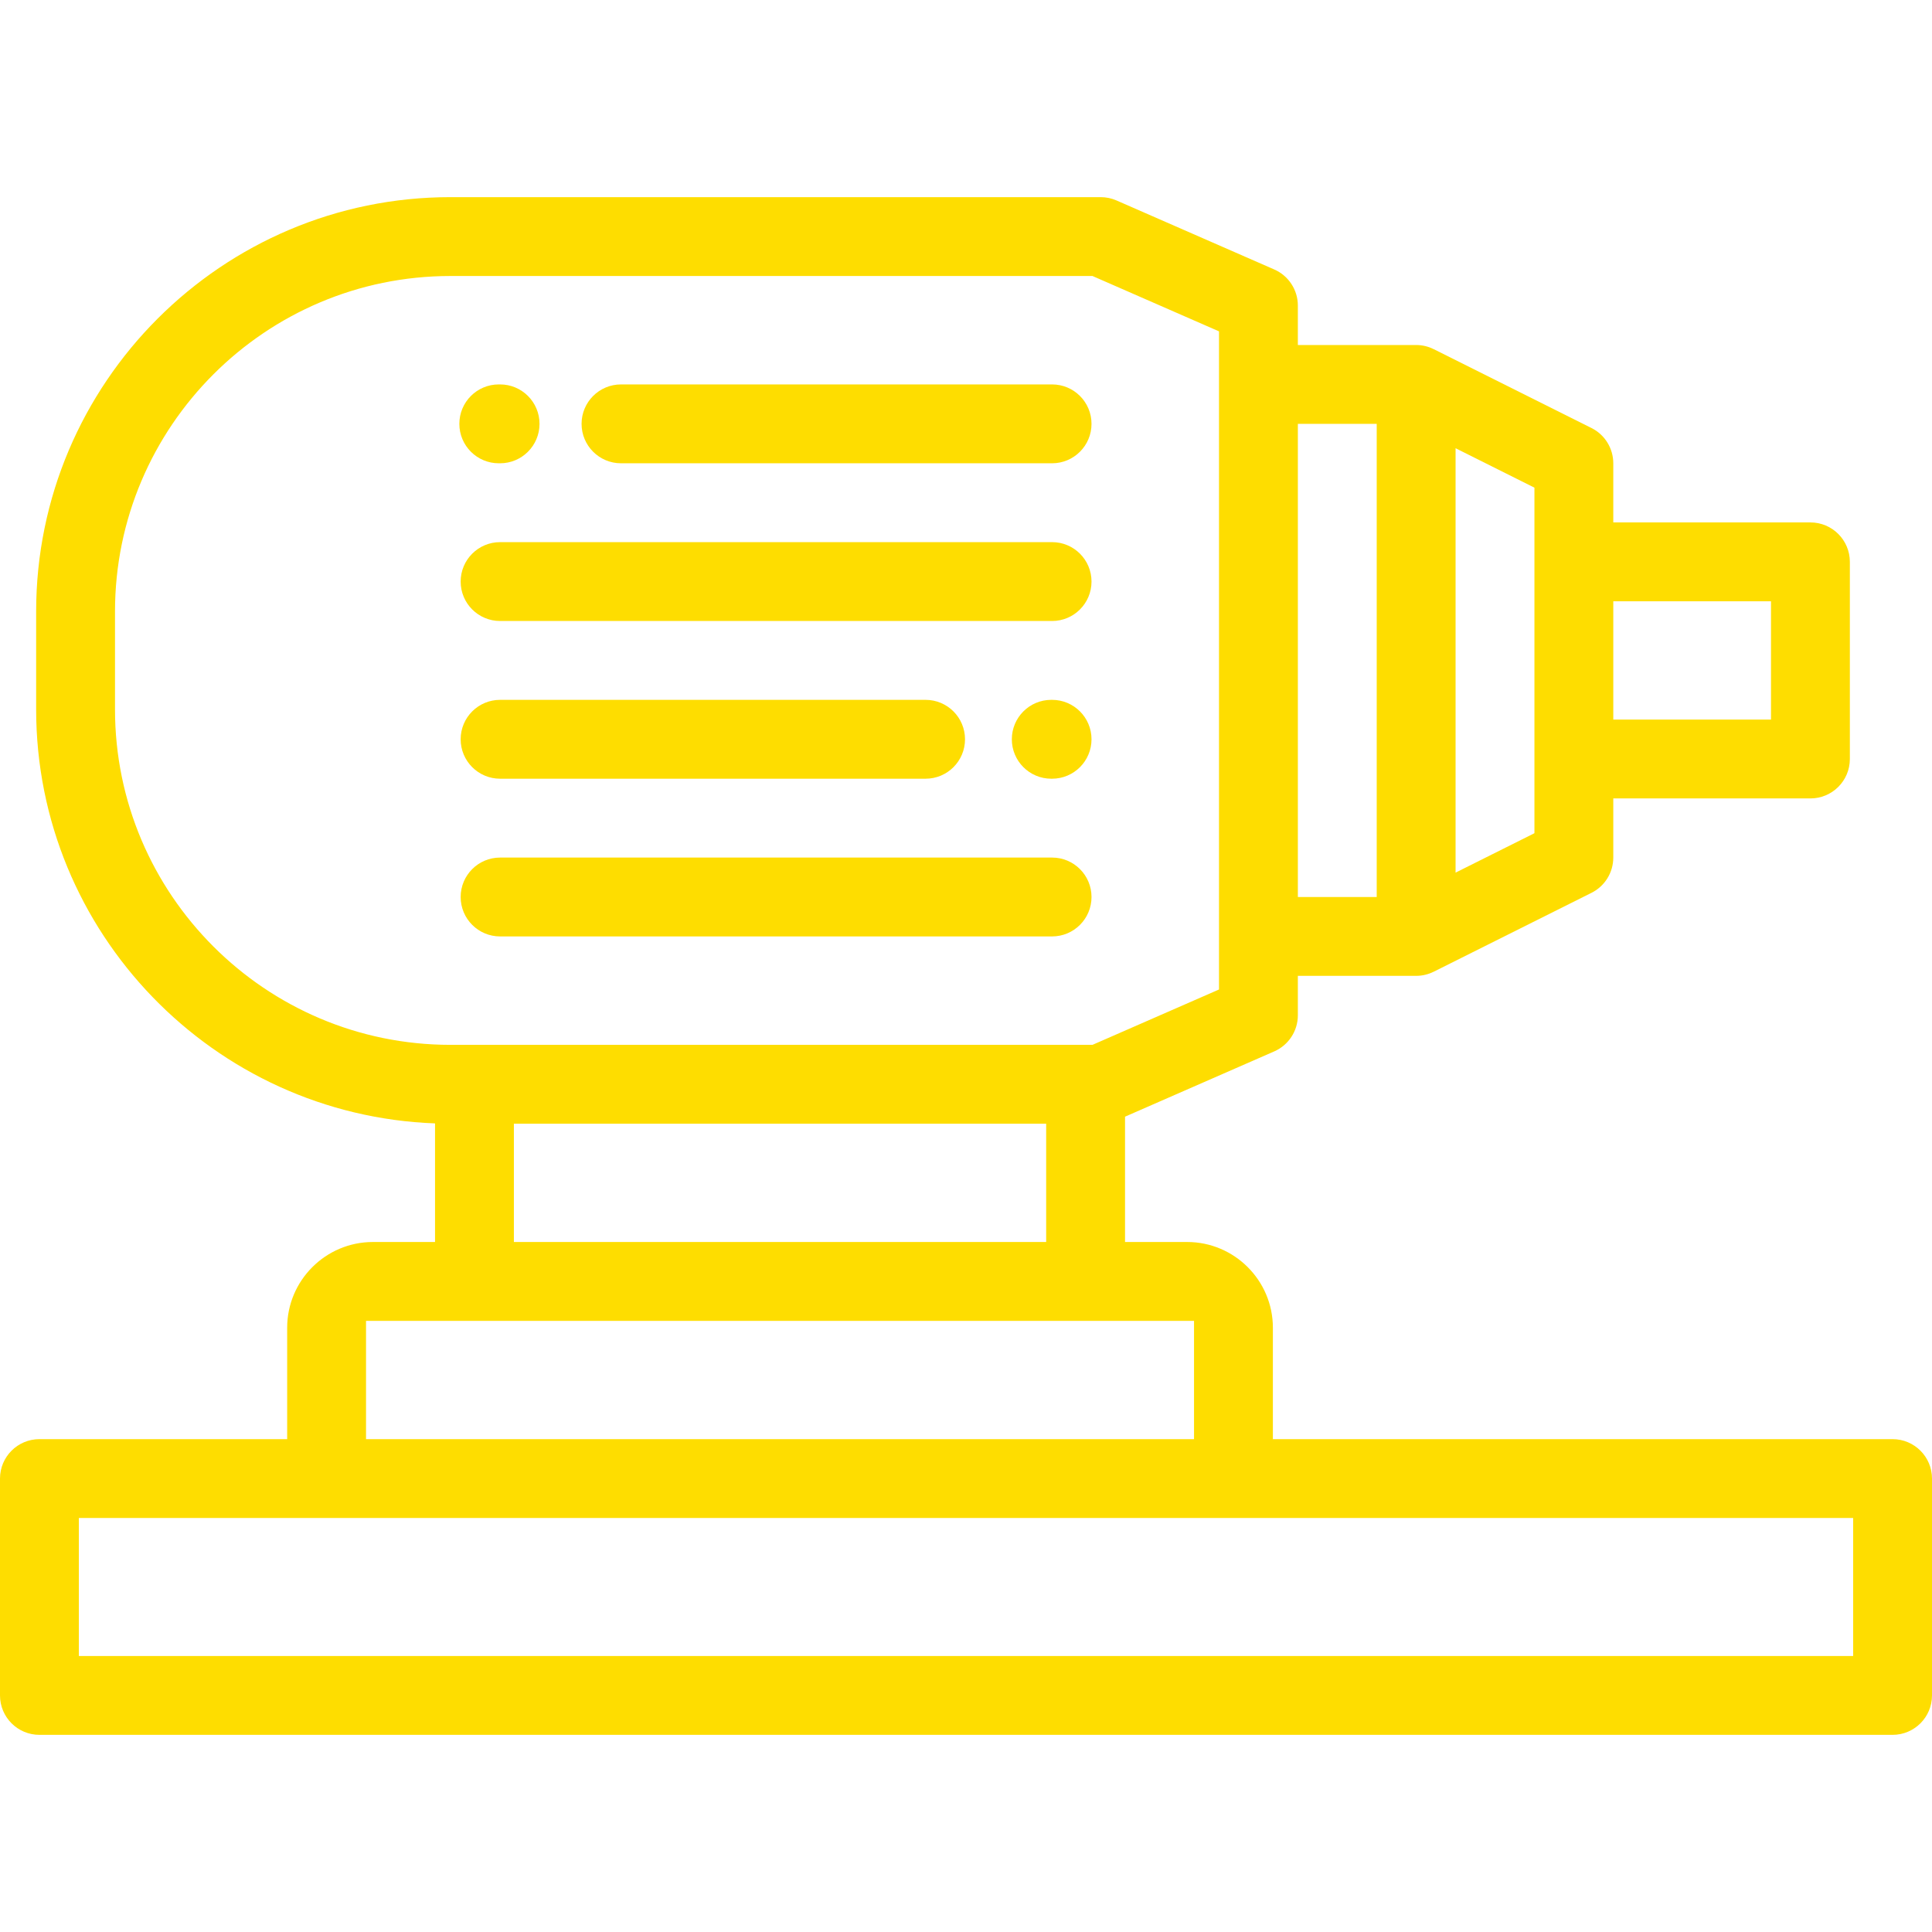
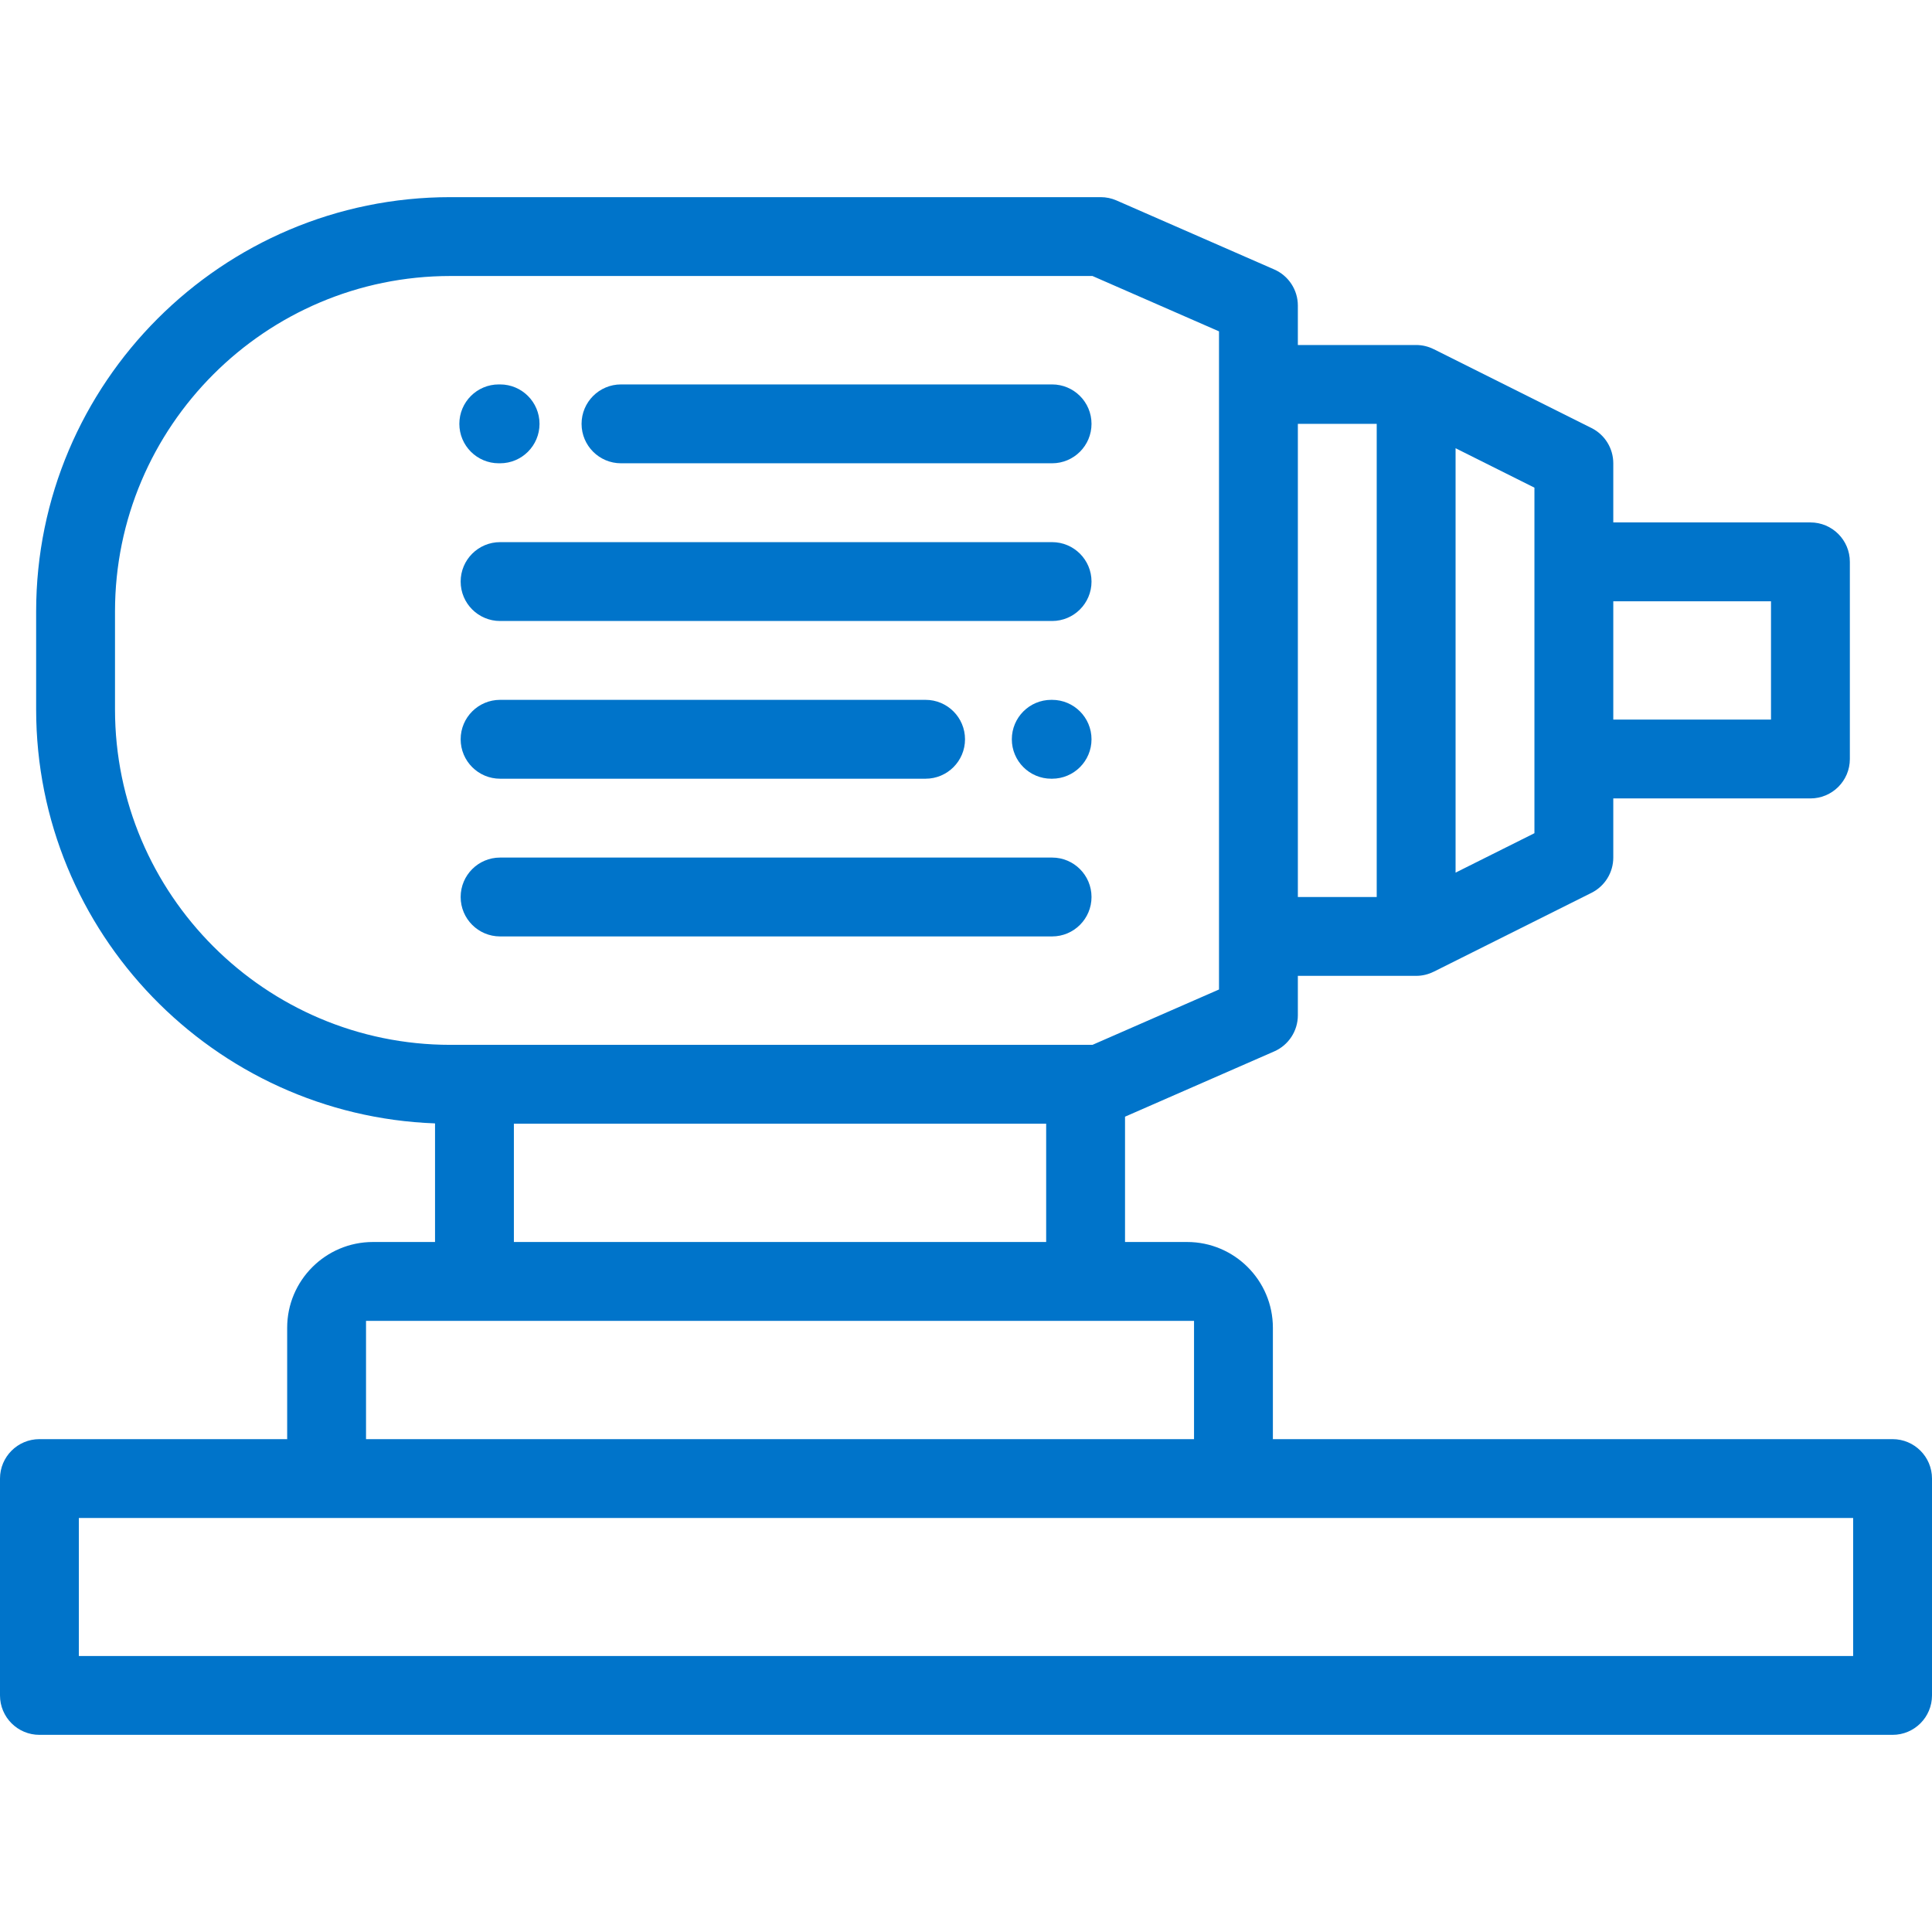
- <svg xmlns="http://www.w3.org/2000/svg" fill="#fedd00" height="800px" width="800px" version="1.1" id="Layer_1" viewBox="0 0 512 512" xml:space="preserve">
+ <svg xmlns="http://www.w3.org/2000/svg" fill="#0074CA" height="800px" width="800px" version="1.1" id="Layer_1" viewBox="0 0 512 512" xml:space="preserve">
  <g>
    <g>
      <g>
        <path d="M132.528,206.366H245.29c5.771,0,10.449-4.679,10.449-10.449c0-5.77-4.678-10.449-10.449-10.449H132.528     c-5.771,0-10.449,4.679-10.449,10.449C122.079,201.687,126.758,206.366,132.528,206.366z" />
        <path d="M278.813,185.468h-0.218c-5.771,0-10.449,4.679-10.449,10.449c0,5.77,4.678,10.449,10.449,10.449h0.218     c5.771,0,10.449-4.679,10.449-10.449C289.262,190.147,284.584,185.468,278.813,185.468z" />
        <path d="M278.813,227.264H132.528c-5.771,0-10.449,4.679-10.449,10.449c0,5.77,4.678,10.449,10.449,10.449h146.286     c5.771,0,10.449-4.679,10.449-10.449C289.262,231.943,284.584,227.264,278.813,227.264z" />
        <path d="M278.813,143.672H132.528c-5.771,0-10.449,4.679-10.449,10.449c0,5.77,4.678,10.449,10.449,10.449h146.286     c5.771,0,10.449-4.679,10.449-10.449C289.262,148.351,284.584,143.672,278.813,143.672z" />
        <path d="M132.18,122.774h0.348c5.771,0,10.449-4.679,10.449-10.449c0-5.77-4.678-10.449-10.449-10.449h-0.348     c-5.771,0-10.449,4.679-10.449,10.449C121.731,118.095,126.409,122.774,132.18,122.774z" />
        <path d="M164.571,122.774h114.242c5.771,0,10.449-4.679,10.449-10.449c0-5.77-4.678-10.449-10.449-10.449H164.571     c-5.771,0-10.449,4.679-10.449,10.449C154.122,118.095,158.8,122.774,164.571,122.774z" />
        <path d="M501.551,381.387H337.328v-29.518c0-12.531-10.195-22.727-22.727-22.727h-16.457v-33.21l39.54-17.299     c3.803-1.664,6.261-5.421,6.261-9.572v-10.449h31.347c1.683,0,3.267-0.408,4.675-1.114l-0.002,0.011l41.796-20.898     c3.54-1.77,5.776-5.388,5.776-9.346v-15.673h52.245c5.771,0,10.449-4.679,10.449-10.449v-52.245     c0-5.77-4.678-10.449-10.449-10.449h-52.245v-15.673c0-3.958-2.236-7.576-5.776-9.346l-41.796-20.898l0.002,0.012     c-1.409-0.707-2.993-1.114-4.675-1.114h-31.347V80.981c0-4.151-2.458-7.909-6.261-9.572l-41.796-18.286     c-1.321-0.579-2.747-0.877-4.188-0.877H119.38C58.835,52.244,9.579,101.501,9.579,162.046v25.948     c0,59.174,47.054,107.557,105.709,109.716v31.432H98.831c-12.531,0-22.727,10.195-22.727,22.727v29.518H10.449     C4.678,381.387,0,386.066,0,391.836v57.469c0,5.77,4.678,10.449,10.449,10.449h491.102c5.771,0,10.449-4.679,10.449-10.449     v-57.469C512,386.066,507.322,381.387,501.551,381.387z M427.538,159.346h41.796v31.347h-41.796V159.346z M385.742,118.784     l20.898,10.449v91.574l-20.898,10.449V118.784z M343.946,112.325h20.898v125.388h-20.898V112.325z M337.277,381.387h-0.03     C337.259,381.252,337.269,381.278,337.277,381.387z M30.477,187.994v-25.948c0-49.021,39.882-88.904,88.903-88.904h170.136     l33.533,14.67v174.414l-33.533,14.67H119.38C70.358,276.897,30.477,237.015,30.477,187.994z M277.246,297.795v31.347H136.185     v-31.347H277.246z M97.001,350.04H316.43v31.347H97.001V350.04z M76.184,381.387h-0.03     C76.163,381.278,76.173,381.252,76.184,381.387z M491.102,438.856H20.898v-36.571h470.204V438.856z" />
      </g>
    </g>
  </g>
</svg>
